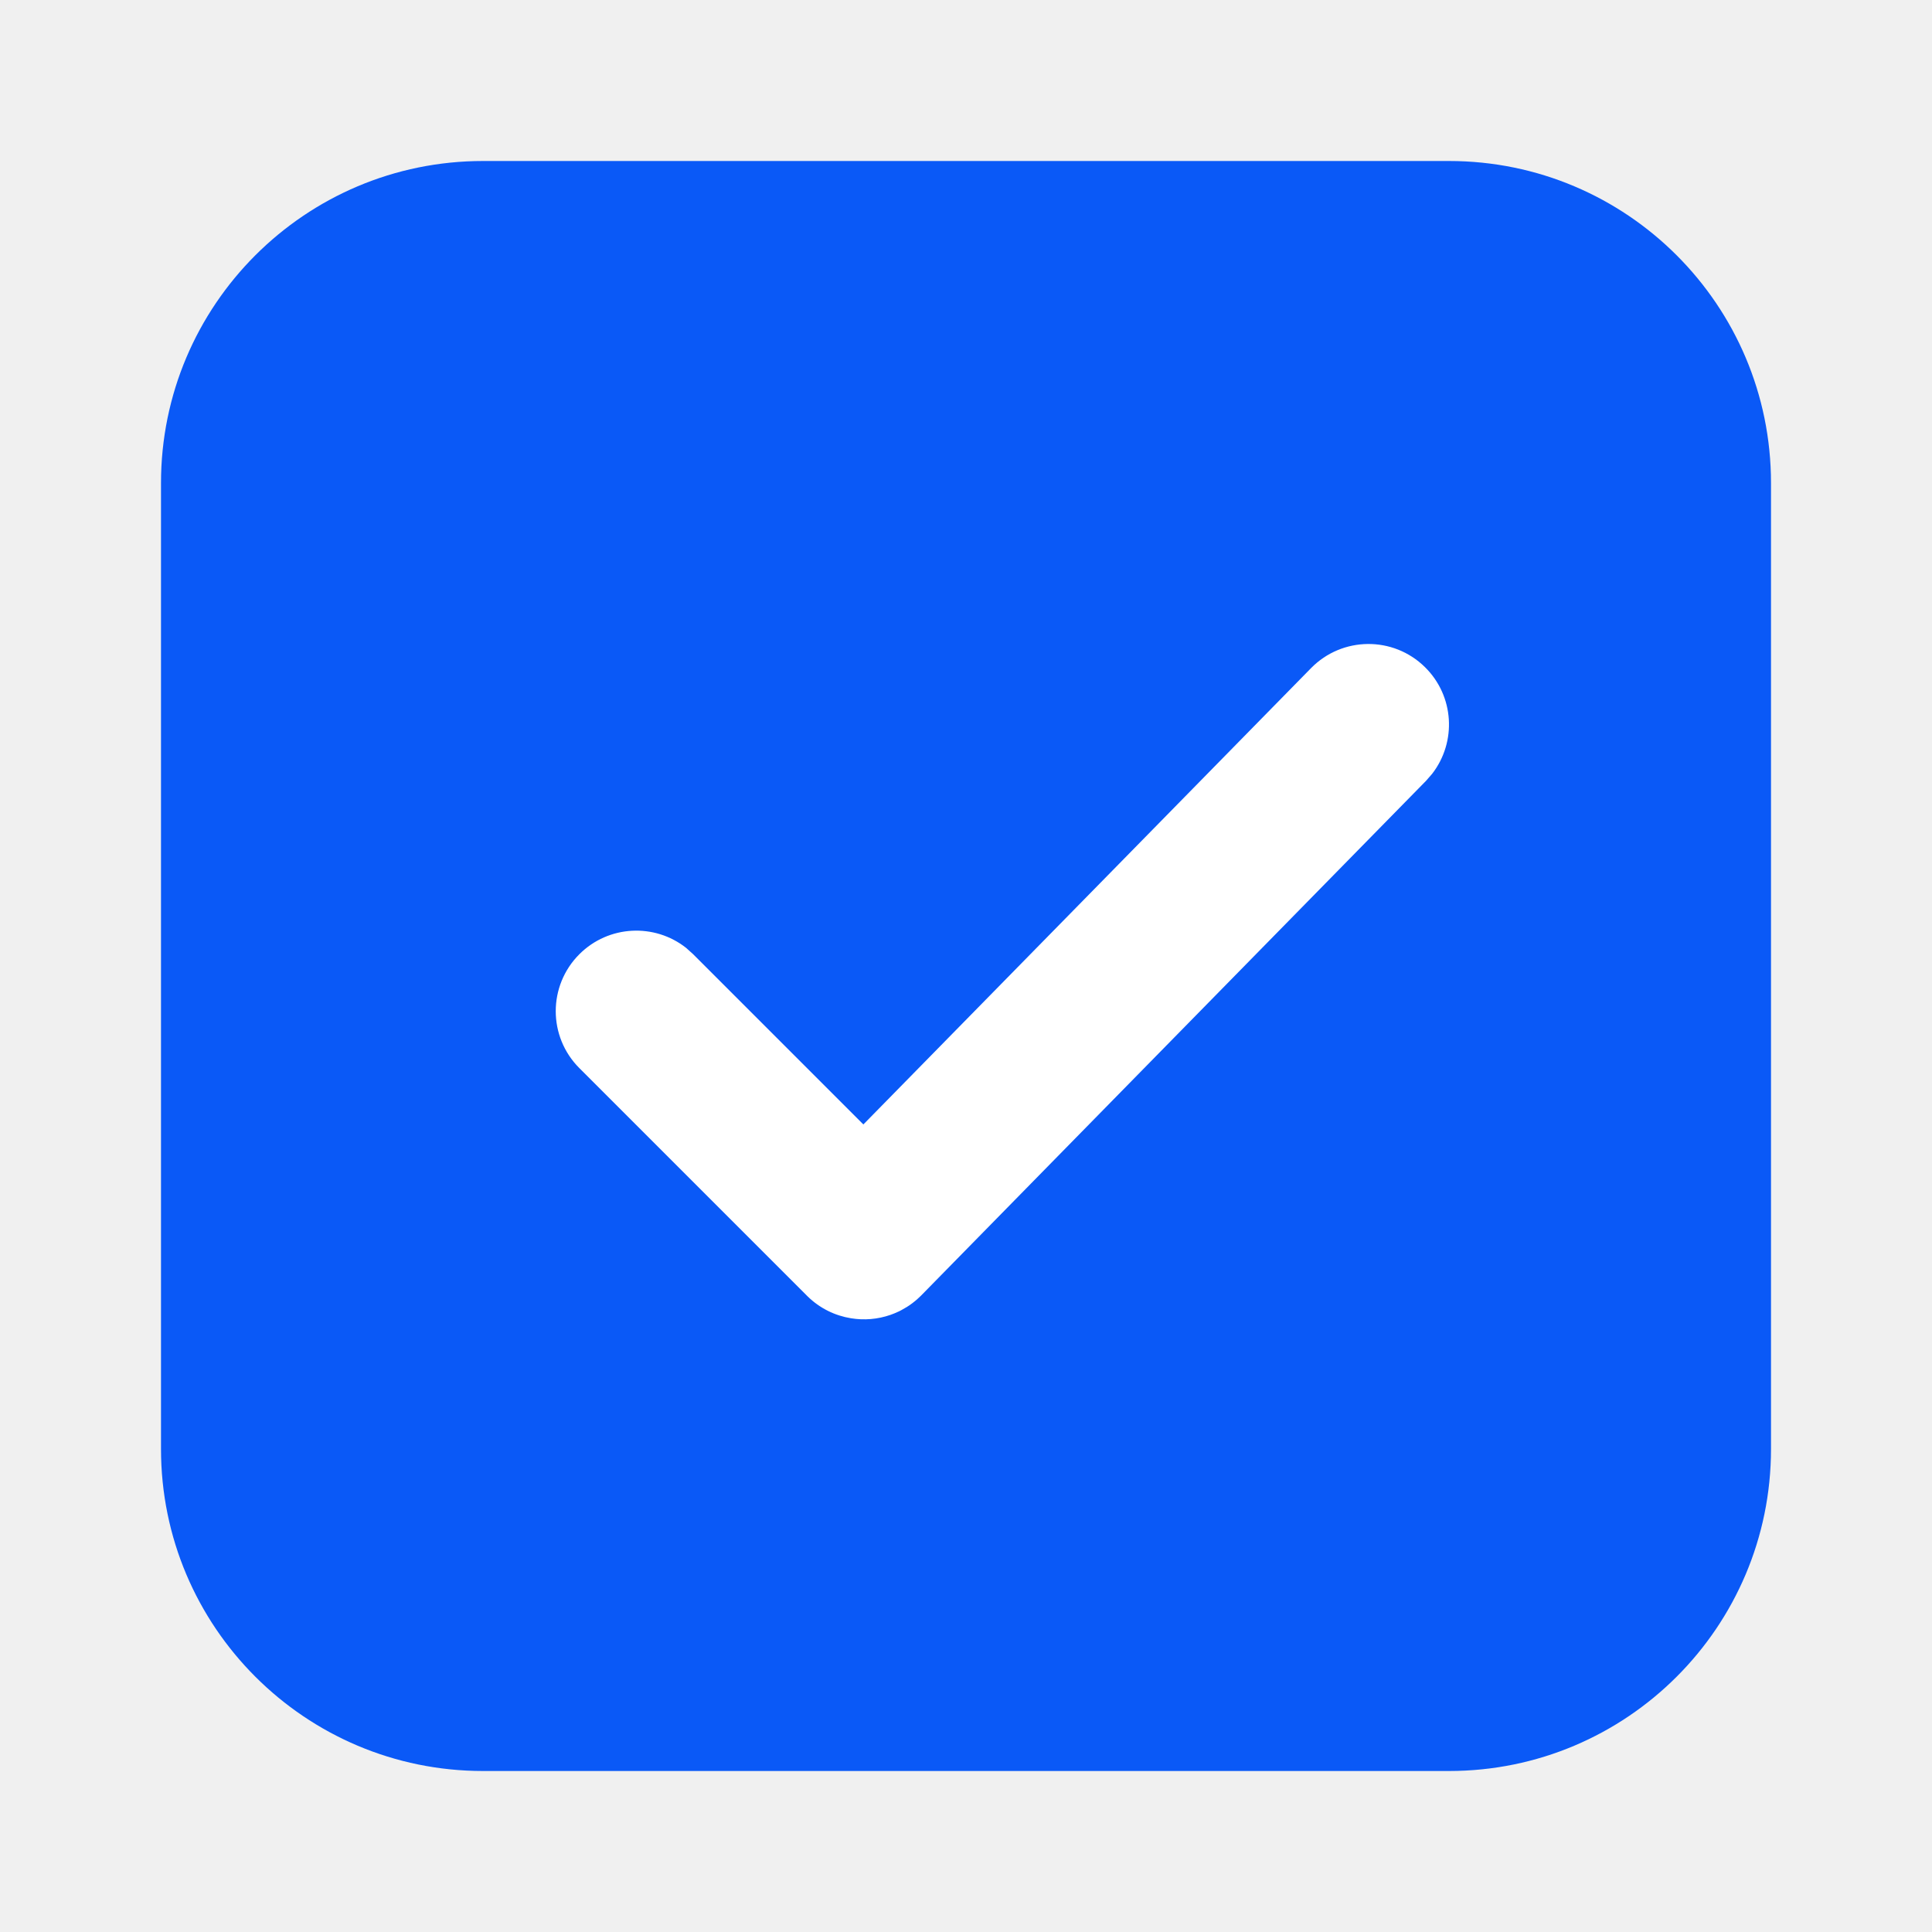
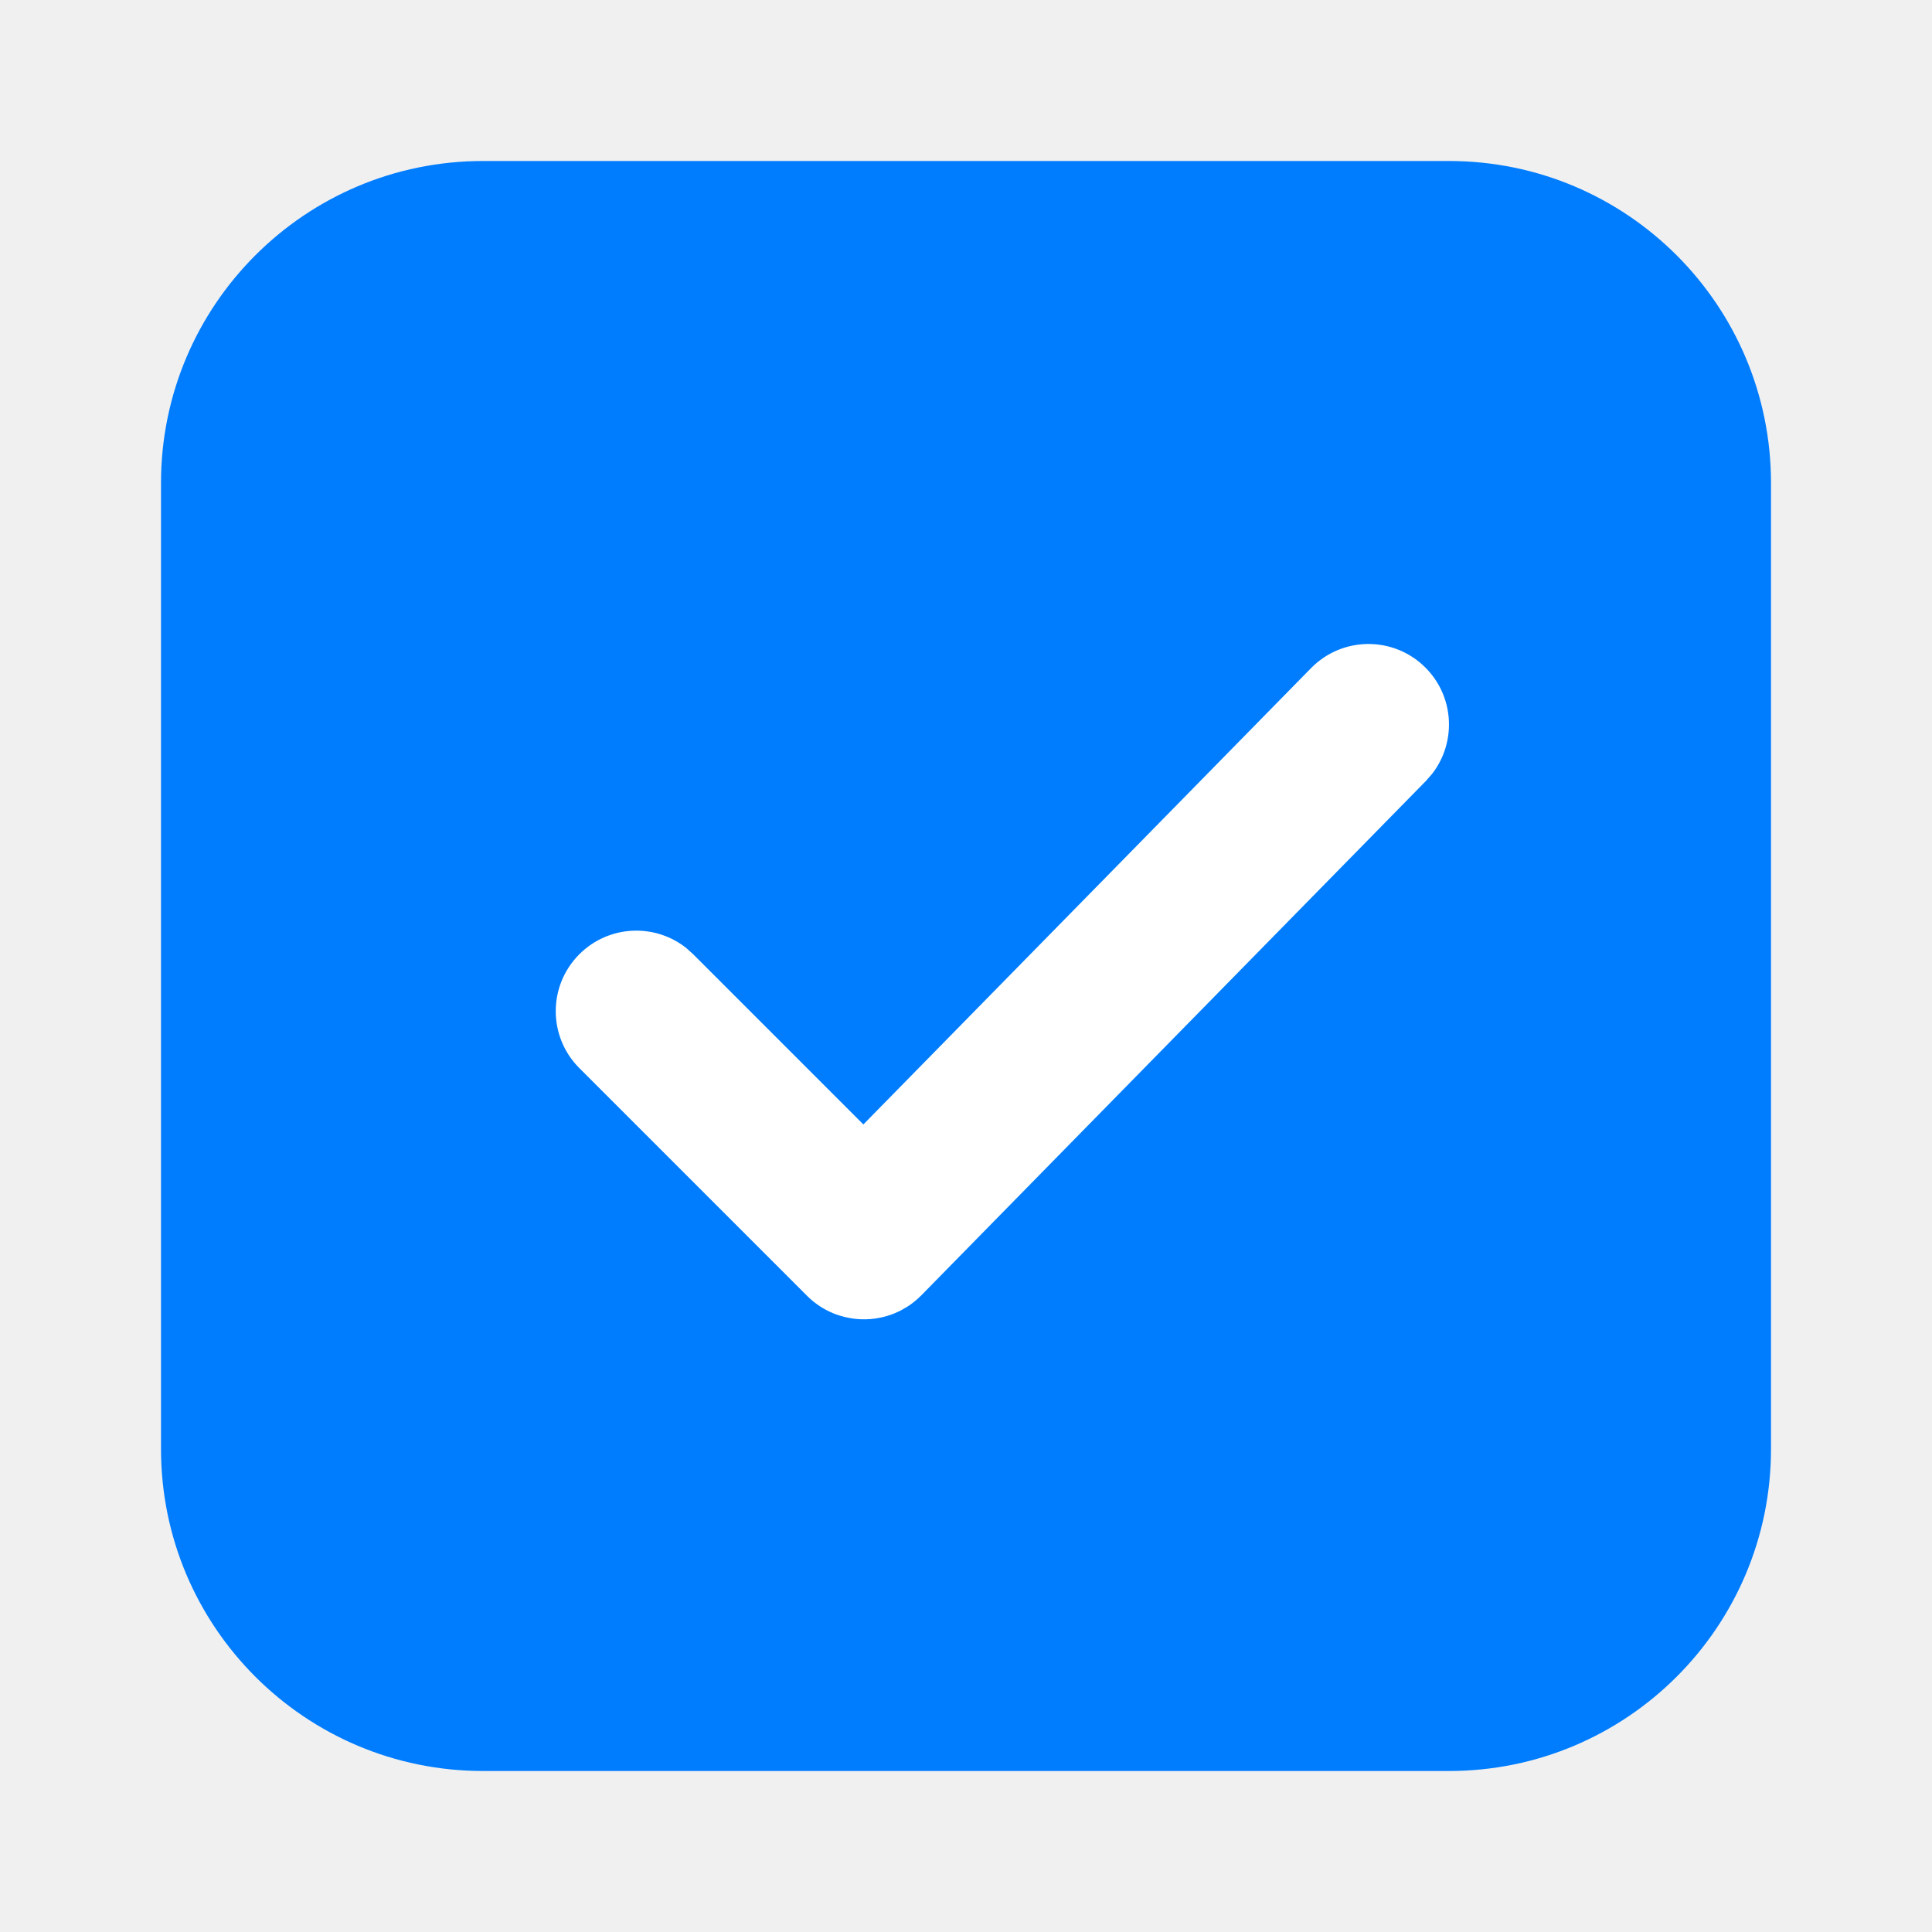
<svg xmlns="http://www.w3.org/2000/svg" width="24px" height="24px" viewBox="0 0 24 24" version="1.1">
  <g id="5" stroke="none" stroke-width="1" fill="none" fill-rule="evenodd">
-     <rect id="矩形" fill="#0A59F7" x="2" y="2" width="20" height="20" rx="4" />
+     <rect id="矩形" fill="#007DFF" x="2" y="2" width="20" height="20" rx="4" />
    <path d="M8.007,13.811 L7.962,13.808 L7.9,13.805 C7.899,13.805 7.897,13.805 7.895,13.804 L8.007,13.811 C7.943,13.811 7.88,13.805 7.818,13.793 C7.807,13.791 7.796,13.788 7.785,13.786 C7.759,13.78 7.733,13.773 7.707,13.765 C7.697,13.762 7.688,13.759 7.679,13.756 C7.653,13.746 7.637,13.74 7.62,13.733 C7.604,13.726 7.587,13.719 7.571,13.711 C7.421,13.638 7.292,13.529 7.196,13.395 C7.079,13.233 7.009,13.035 7.007,12.82 L7.007,8.811 C7.007,8.258 7.455,7.811 8.007,7.811 C8.52,7.811 8.943,8.197 9.001,8.694 L9.007,8.811 L9.007,11.801 L16.948,11.725 C17.5,11.72 17.952,12.163 17.957,12.715 C17.962,13.228 17.58,13.654 17.083,13.717 L16.967,13.725 L8.017,13.811 L8.007,13.811 Z" id="形状结合" fill="#FFFFFF" fill-rule="nonzero" transform="rotate(-45.00, 12.48225,10.81064)" />
  </g>
</svg>
